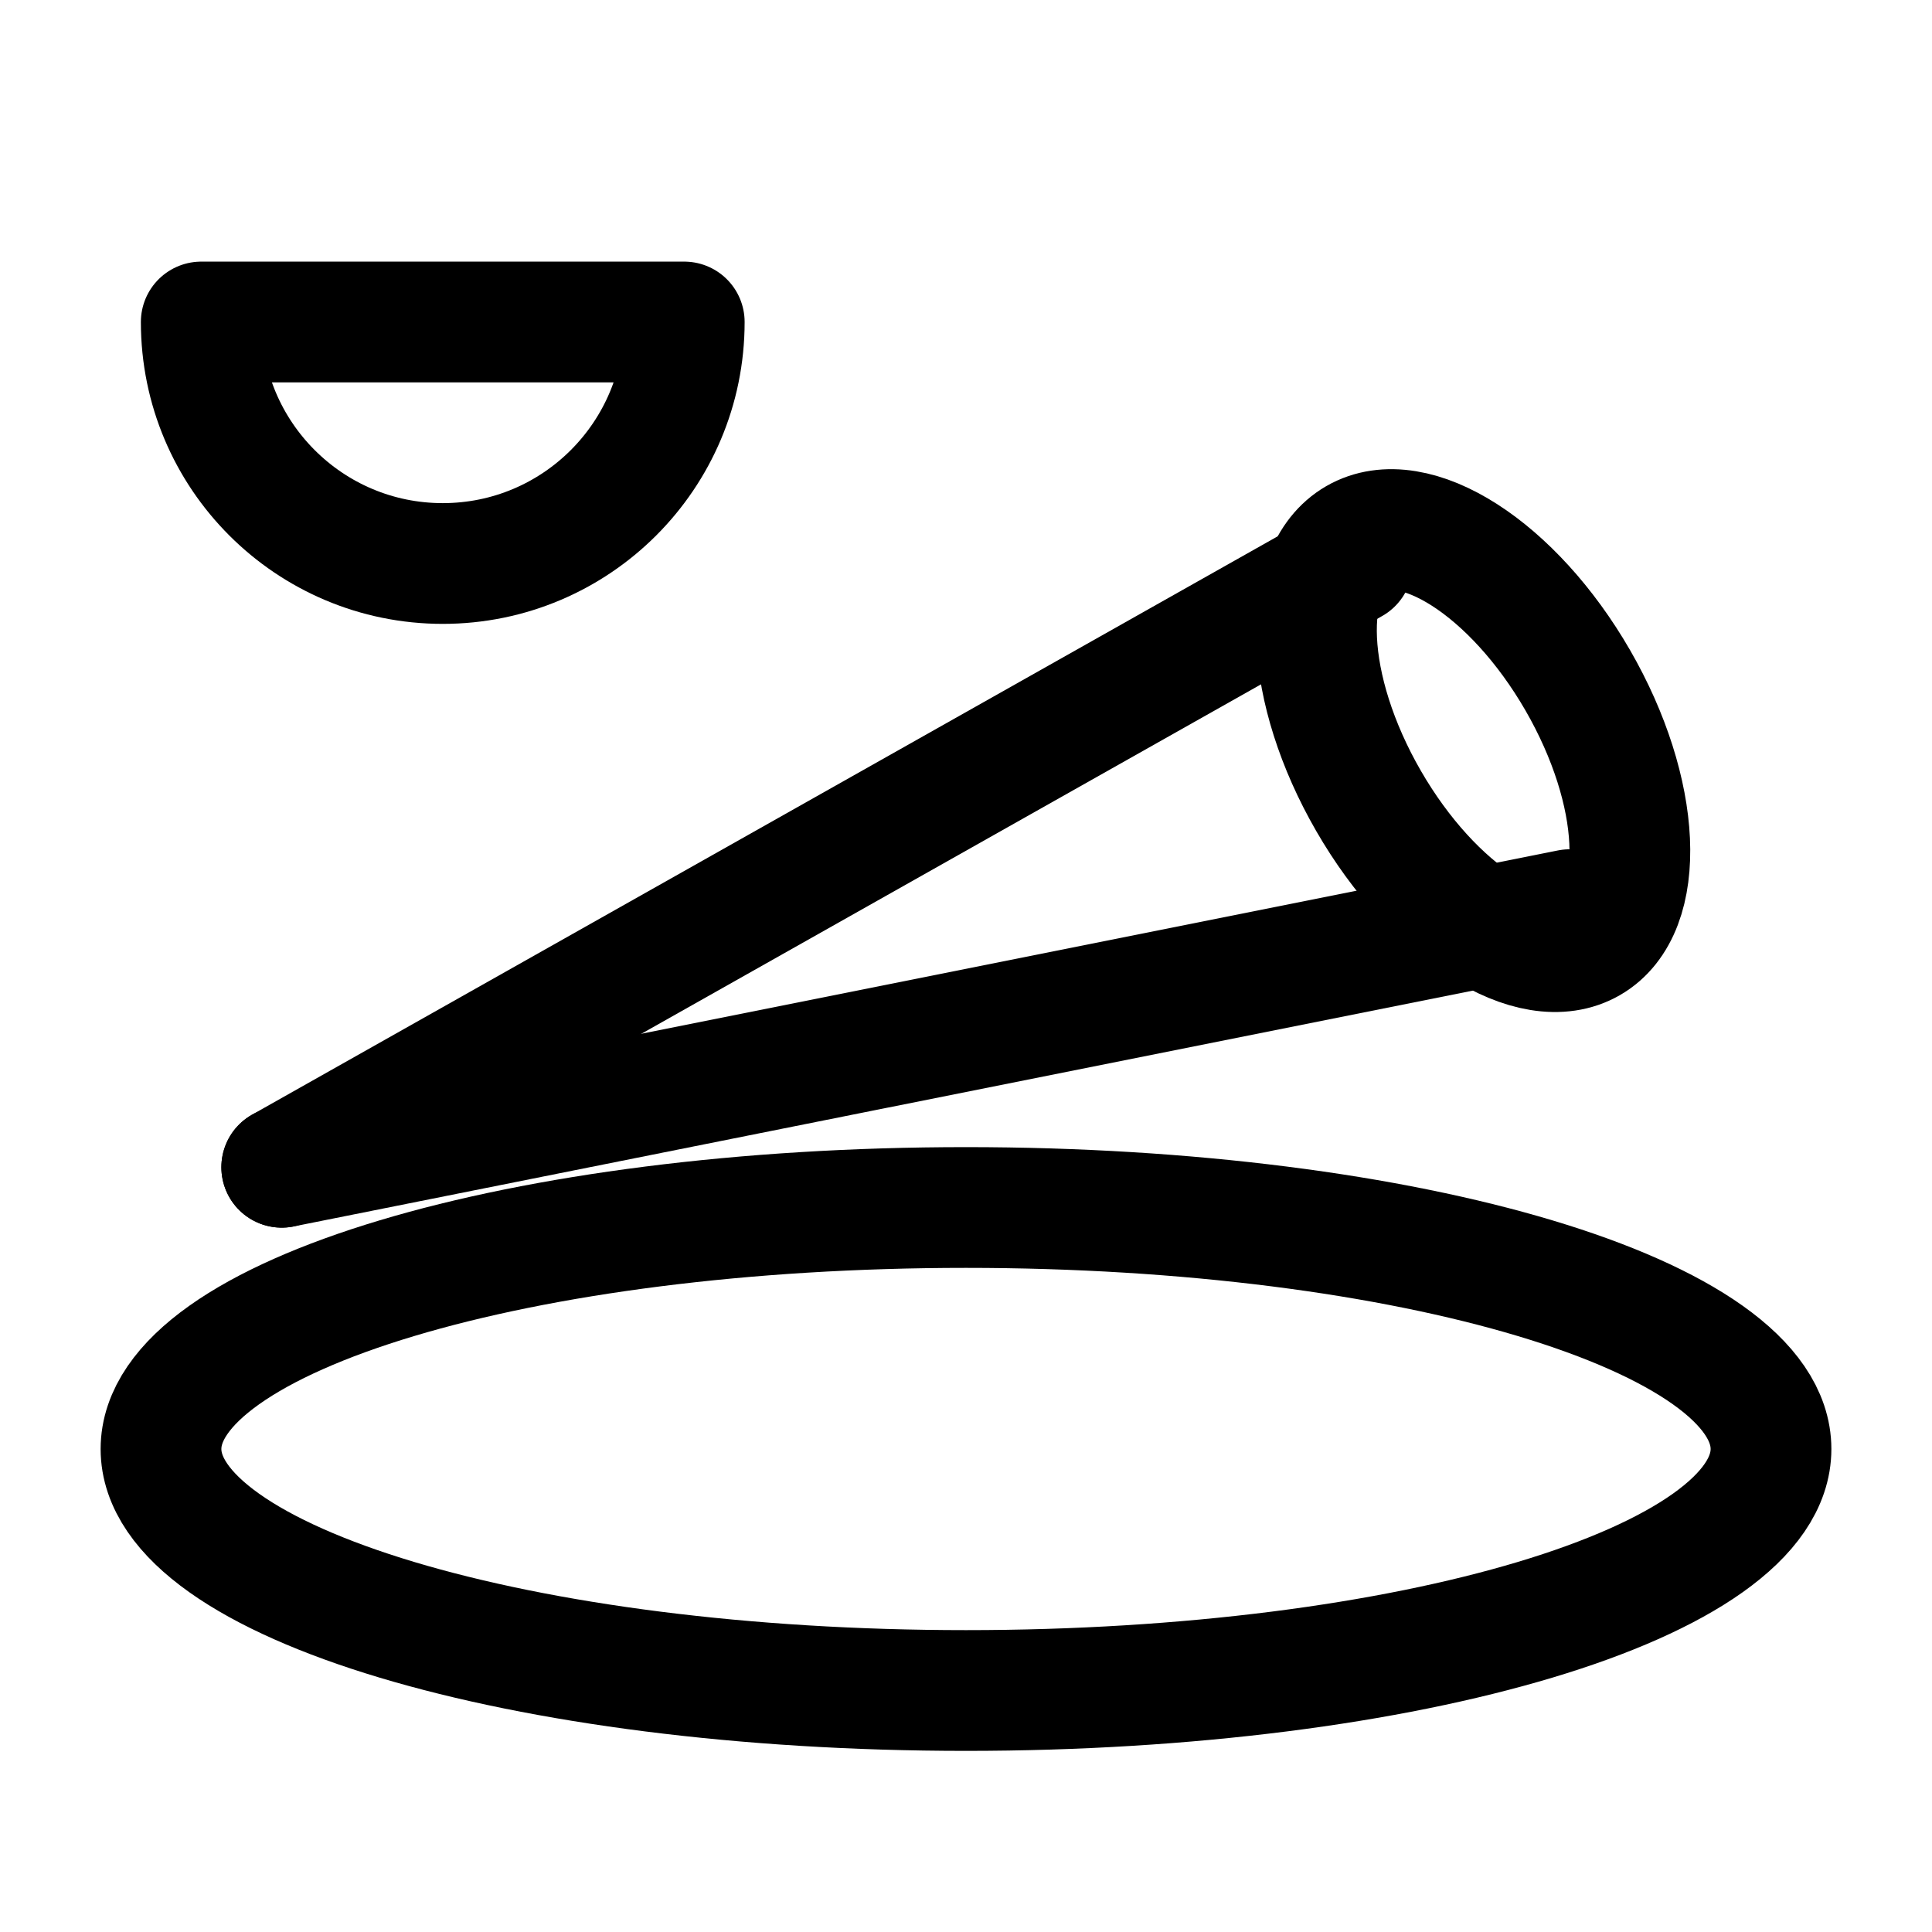
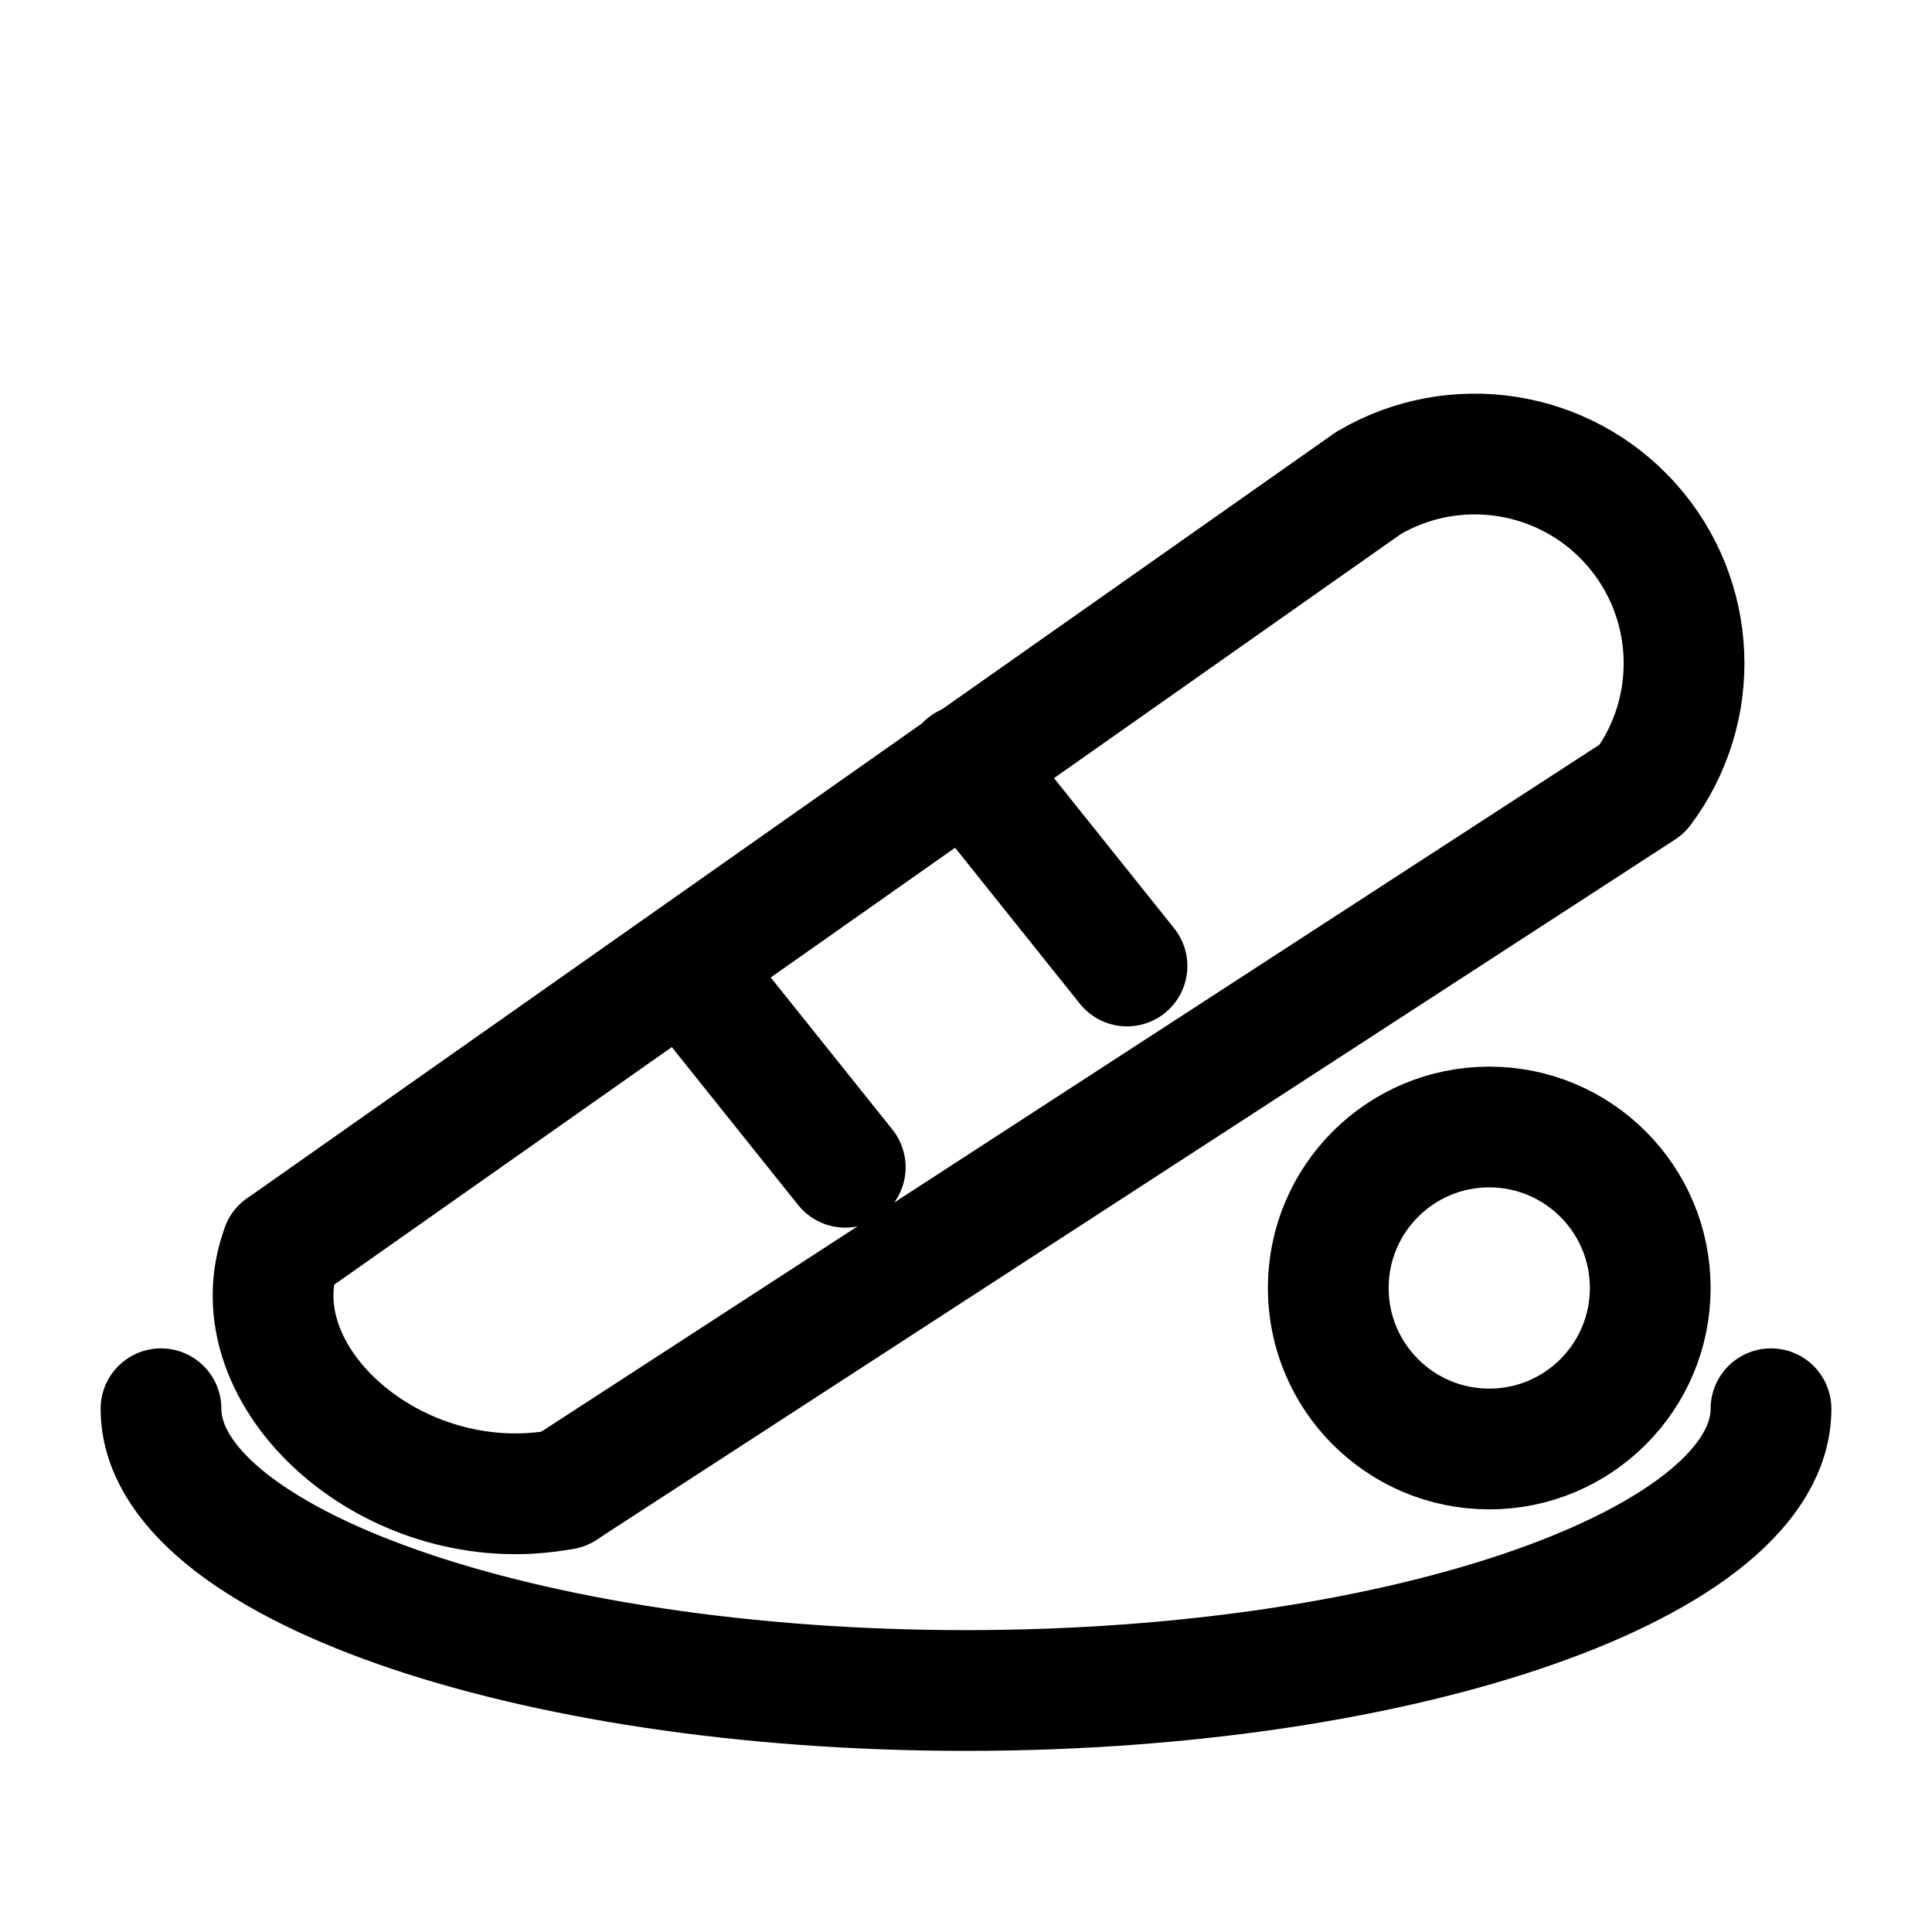
<svg xmlns="http://www.w3.org/2000/svg" width="24" height="24" viewBox="0 0 24 24" fill="none" stroke="currentColor" stroke-width="1.5" stroke-linecap="round" stroke-linejoin="round">
-   <ellipse cx="12" cy="18" rx="10" ry="3" />
-   <path d="M3.5 14.5L16.8 7" />
-   <path d="M3.5 14.5l16-3.2" />
-   <ellipse cx="18.3" cy="9.2" rx="1.5" ry="2.9" transform="rotate(-30 18.3 9.2)" />
-   <path d="M2.5 4h6a3 3 0 0 1-6 0z" />
+   <path d="M2 17.5c0 1.9 4.5 3.5 10 3.5s10-1.6 10-3.5" />
+   <path d="M3.5 15.5L17 6a2.6 2.6 0 0 1 3.4 3.8L7 18.5" />
+   <path d="M3.5 15.5c-.6 1.6 1.4 3.4 3.5 3" />
+   <path d="M8.5 12l2 2.5M12 9.5l2 2.5" />
+   <circle cx="18.5" cy="16" r="2" />
</svg>
